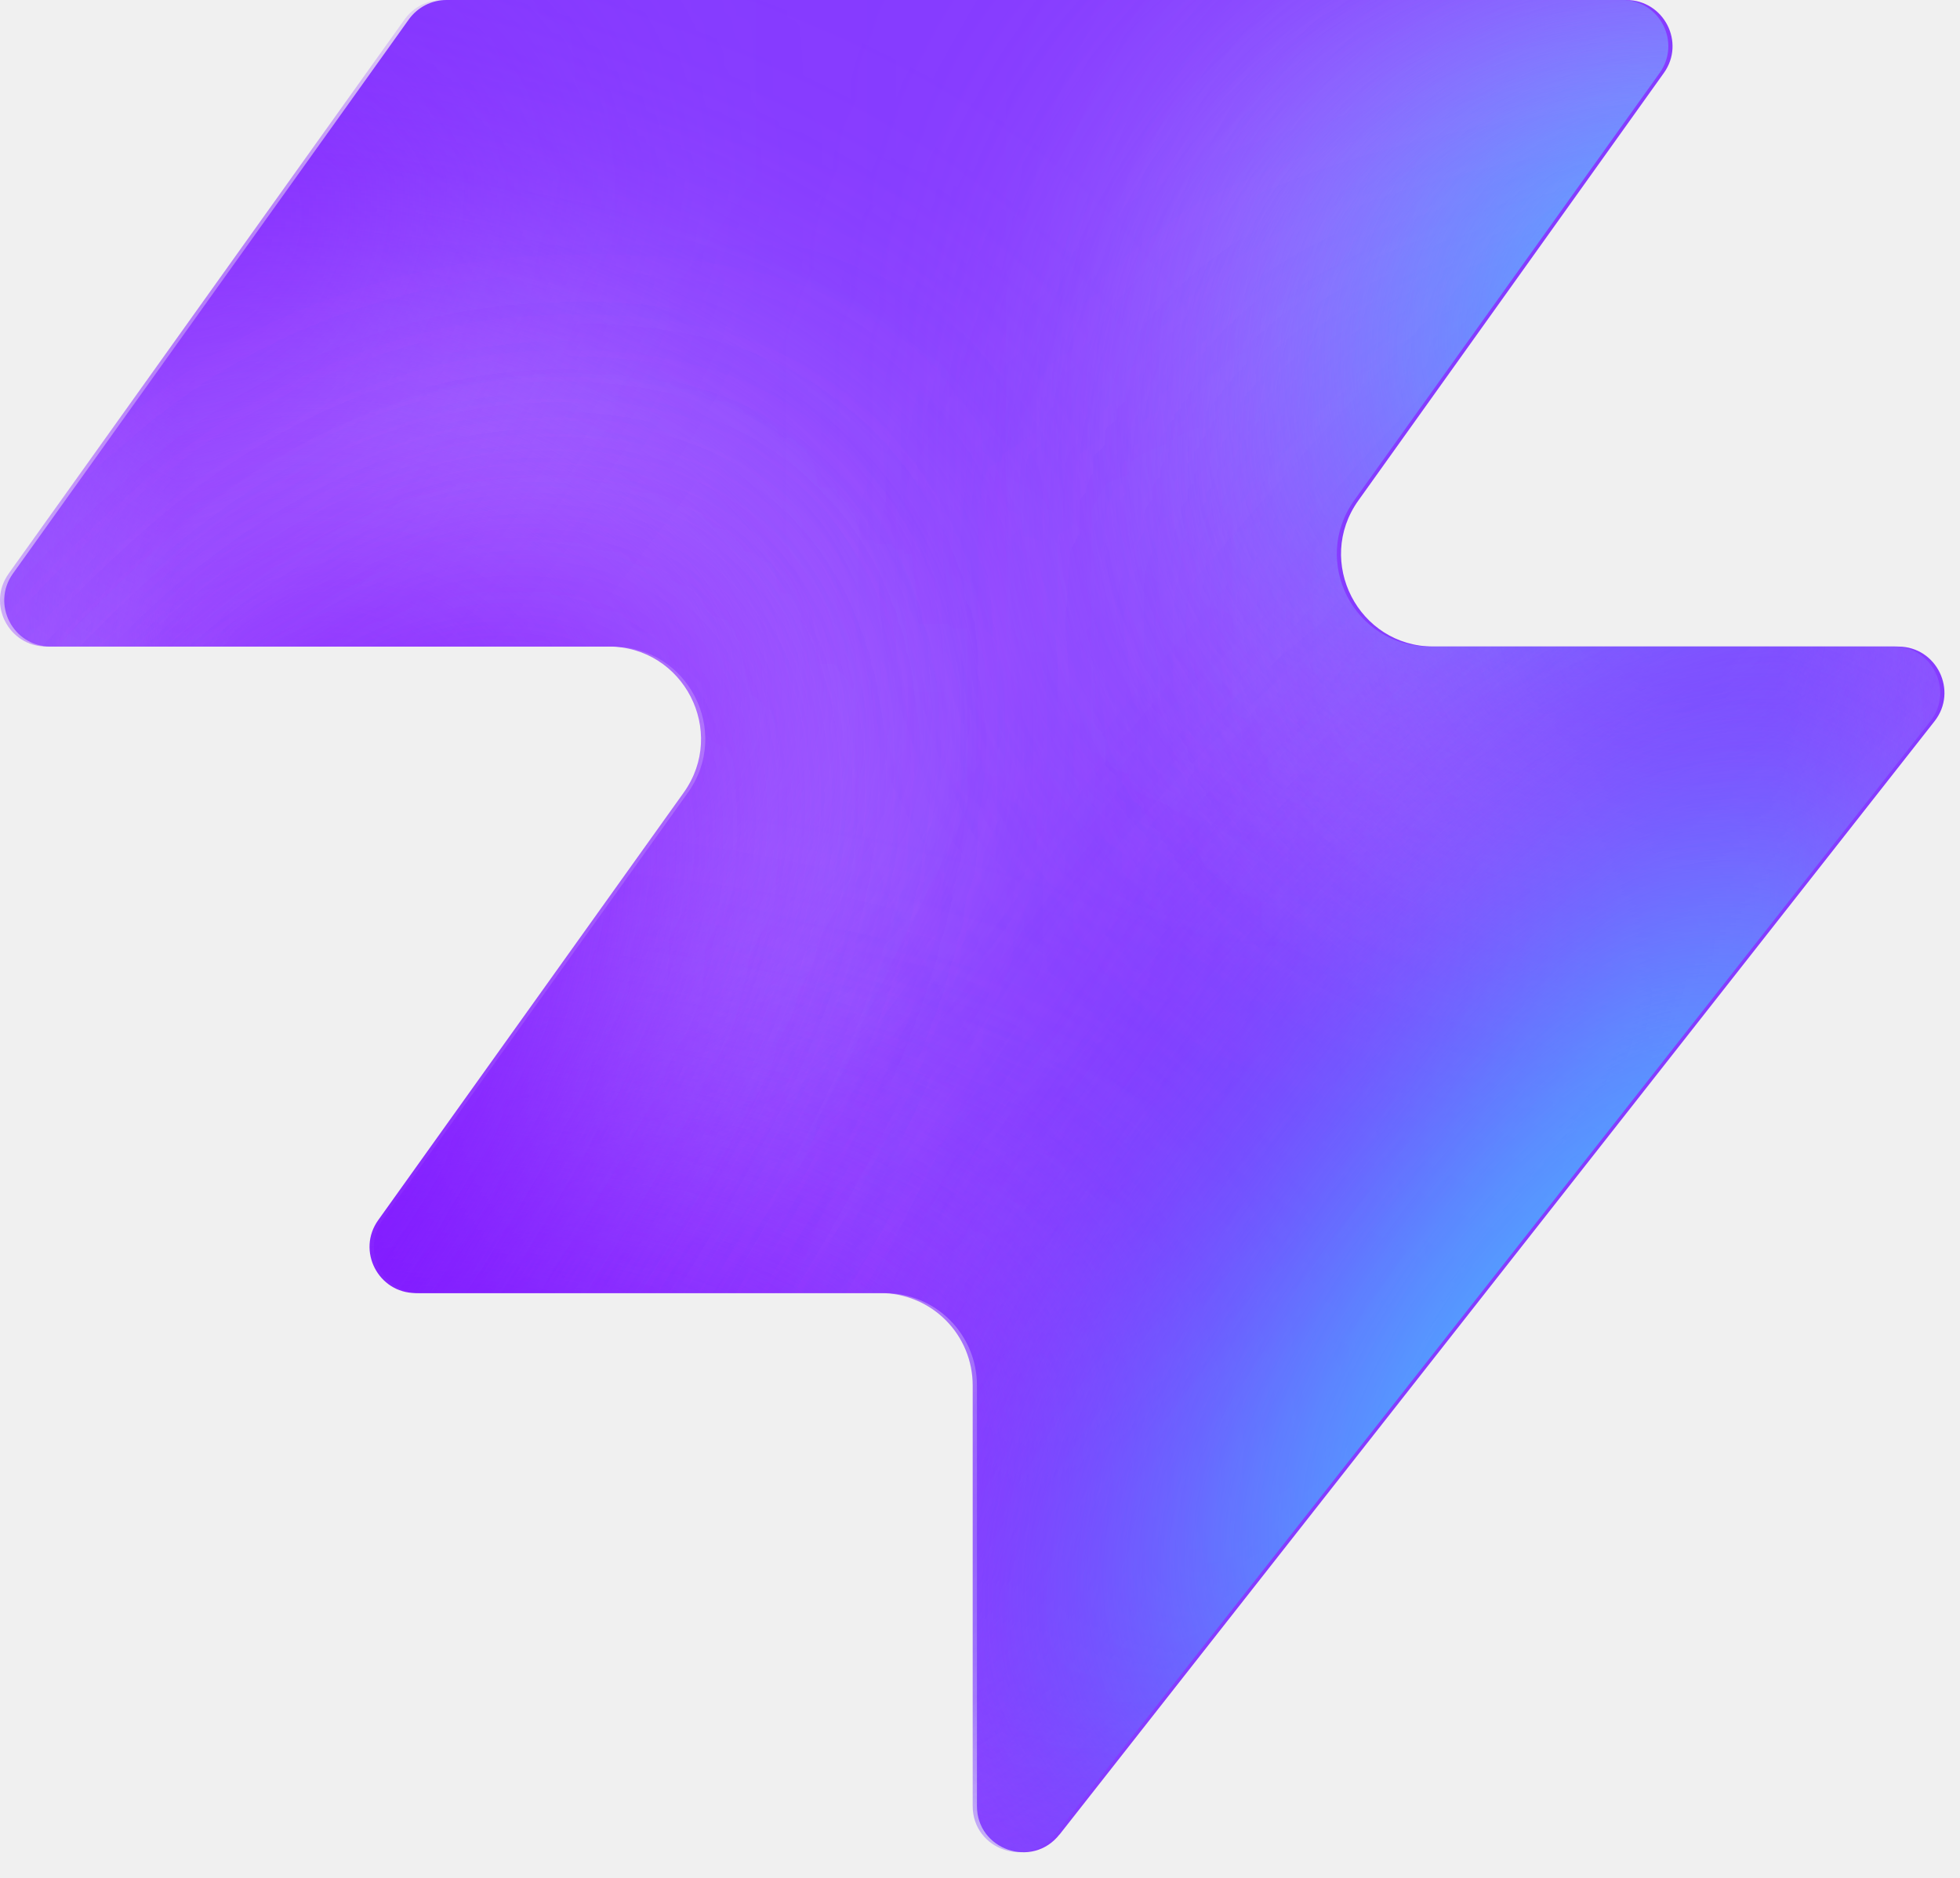
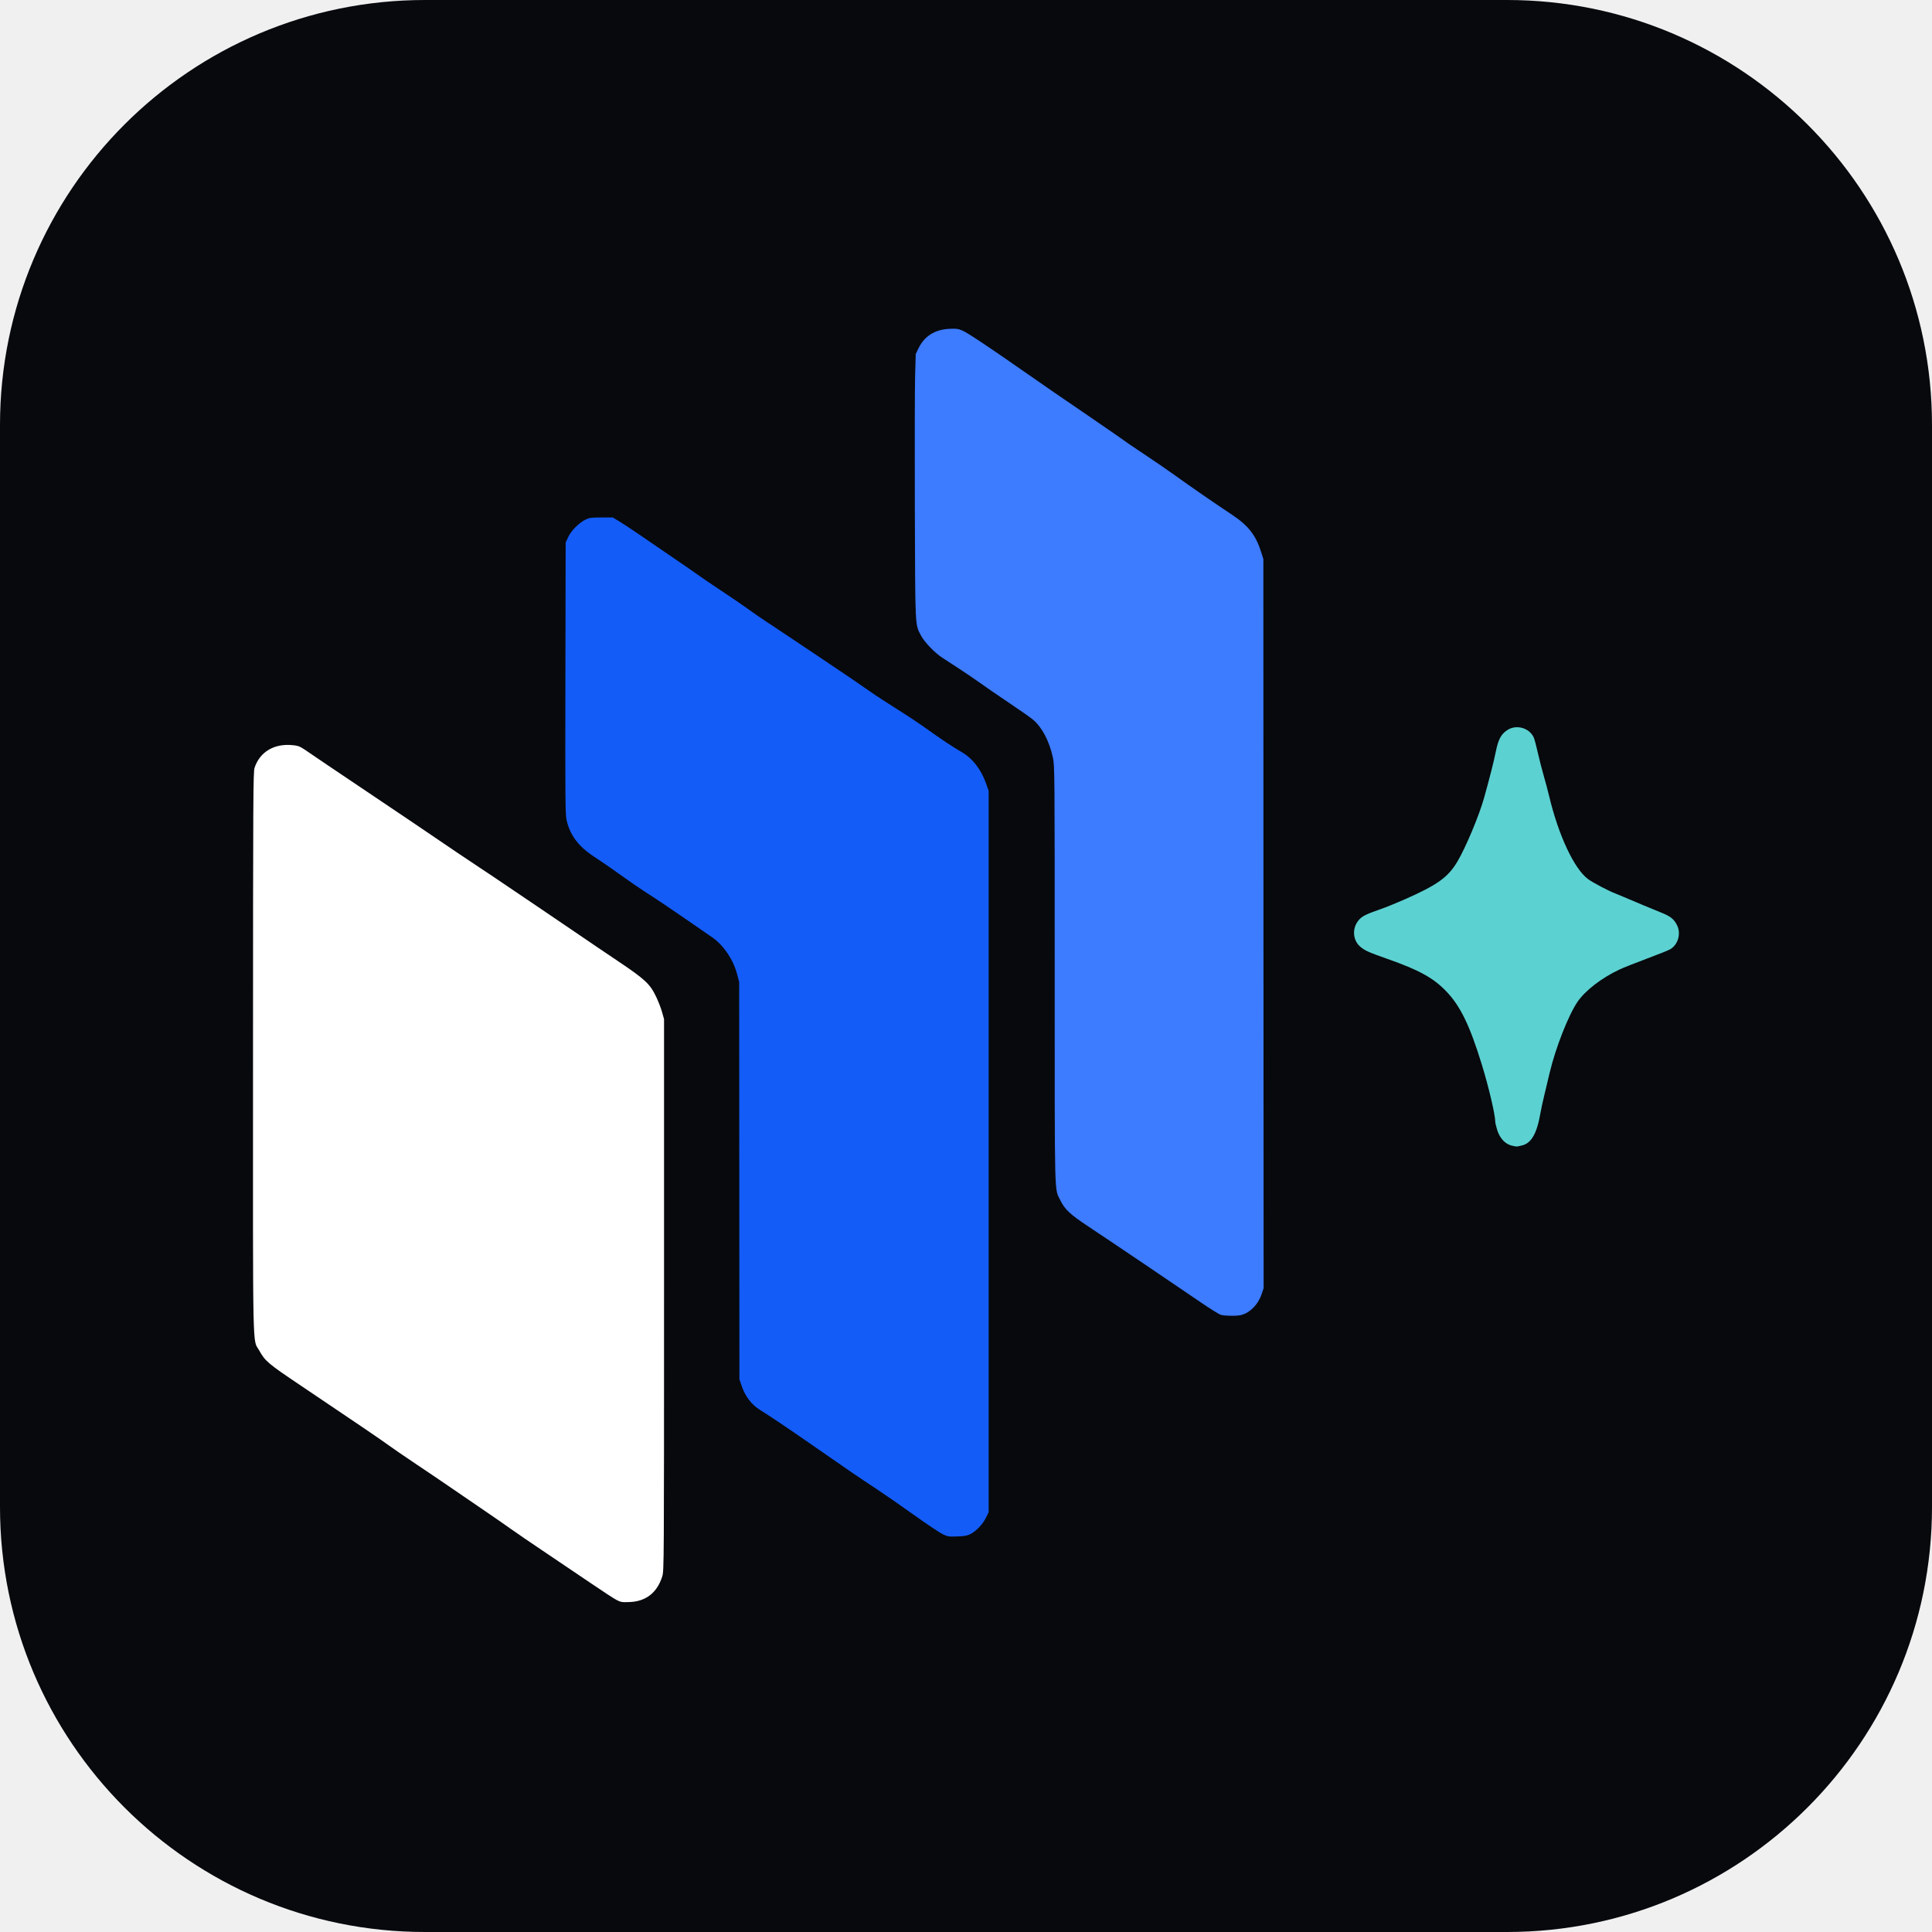
- <svg xmlns="http://www.w3.org/2000/svg" width="48" height="46" fill="none" viewBox="0 0 48 46">
-   <path fill="#863bff" d="M25.946 44.938c-.664.845-2.021.375-2.021-.698V33.937a2.26 2.26 0 0 0-2.262-2.262H10.287c-.92 0-1.456-1.04-.92-1.788l7.48-10.471c1.07-1.497 0-3.578-1.842-3.578H1.237c-.92 0-1.456-1.04-.92-1.788L10.013.474c.214-.297.556-.474.92-.474h28.894c.92 0 1.456 1.04.92 1.788l-7.48 10.471c-1.07 1.498 0 3.579 1.842 3.579h11.377c.943 0 1.473 1.088.89 1.83L25.947 44.94z" style="fill:#863bff;fill:color(display-p3 .525 .23 1);fill-opacity:1" />
-   <mask id="a" width="48" height="46" x="0" y="0" maskUnits="userSpaceOnUse" style="mask-type:alpha">
-     <path fill="#000" d="M25.842 44.938c-.664.844-2.021.375-2.021-.698V33.937a2.26 2.26 0 0 0-2.262-2.262H10.183c-.92 0-1.456-1.04-.92-1.788l7.48-10.471c1.07-1.498 0-3.579-1.842-3.579H1.133c-.92 0-1.456-1.04-.92-1.787L9.91.473c.214-.297.556-.474.92-.474h28.894c.92 0 1.456 1.04.92 1.788l-7.48 10.471c-1.07 1.498 0 3.578 1.842 3.578h11.377c.943 0 1.473 1.088.89 1.832L25.843 44.94z" style="fill:#000;fill-opacity:1" />
-   </mask>
-   <g mask="url(#a)">
-     <g filter="url(#b)">
-       <ellipse cx="5.508" cy="14.704" fill="#ede6ff" rx="5.508" ry="14.704" style="fill:#ede6ff;fill:color(display-p3 .927 .903 1);fill-opacity:1" transform="matrix(.00324 1 1 -.00324 -4.47 31.516)" />
-     </g>
-     <g filter="url(#c)">
-       <ellipse cx="10.399" cy="29.851" fill="#ede6ff" rx="10.399" ry="29.851" style="fill:#ede6ff;fill:color(display-p3 .927 .903 1);fill-opacity:1" transform="matrix(.00324 1 1 -.00324 -39.328 7.883)" />
-     </g>
-     <g filter="url(#d)">
-       <ellipse cx="5.508" cy="30.487" fill="#7e14ff" rx="5.508" ry="30.487" style="fill:#7e14ff;fill:color(display-p3 .492 .077 1);fill-opacity:1" transform="rotate(89.814 -25.913 -14.639)scale(1 -1)" />
-     </g>
-     <g filter="url(#e)">
-       <ellipse cx="5.508" cy="30.599" fill="#7e14ff" rx="5.508" ry="30.599" style="fill:#7e14ff;fill:color(display-p3 .492 .077 1);fill-opacity:1" transform="rotate(89.814 -32.644 -3.334)scale(1 -1)" />
-     </g>
-     <g filter="url(#f)">
-       <ellipse cx="5.508" cy="30.599" fill="#7e14ff" rx="5.508" ry="30.599" style="fill:#7e14ff;fill:color(display-p3 .492 .077 1);fill-opacity:1" transform="matrix(.00324 1 1 -.00324 -34.34 30.47)" />
-     </g>
-     <g filter="url(#g)">
-       <ellipse cx="14.072" cy="22.078" fill="#ede6ff" rx="14.072" ry="22.078" style="fill:#ede6ff;fill:color(display-p3 .927 .903 1);fill-opacity:1" transform="rotate(93.35 24.506 48.493)scale(-1 1)" />
-     </g>
-     <g filter="url(#h)">
-       <ellipse cx="3.47" cy="21.501" fill="#7e14ff" rx="3.47" ry="21.501" style="fill:#7e14ff;fill:color(display-p3 .492 .077 1);fill-opacity:1" transform="rotate(89.009 28.708 47.59)scale(-1 1)" />
-     </g>
-     <g filter="url(#i)">
-       <ellipse cx="3.47" cy="21.501" fill="#7e14ff" rx="3.47" ry="21.501" style="fill:#7e14ff;fill:color(display-p3 .492 .077 1);fill-opacity:1" transform="rotate(89.009 28.708 47.59)scale(-1 1)" />
-     </g>
-     <g filter="url(#j)">
-       <ellipse cx=".387" cy="8.972" fill="#7e14ff" rx="4.407" ry="29.108" style="fill:#7e14ff;fill:color(display-p3 .492 .077 1);fill-opacity:1" transform="rotate(39.51 .387 8.972)" />
-     </g>
-     <g filter="url(#k)">
-       <ellipse cx="47.523" cy="-6.092" fill="#7e14ff" rx="4.407" ry="29.108" style="fill:#7e14ff;fill:color(display-p3 .492 .077 1);fill-opacity:1" transform="rotate(37.892 47.523 -6.092)" />
-     </g>
-     <g filter="url(#l)">
-       <ellipse cx="41.412" cy="6.333" fill="#47bfff" rx="5.971" ry="9.665" style="fill:#47bfff;fill:color(display-p3 .28 .748 1);fill-opacity:1" transform="rotate(37.892 41.412 6.333)" />
-     </g>
-     <g filter="url(#m)">
-       <ellipse cx="-1.879" cy="38.332" fill="#7e14ff" rx="4.407" ry="29.108" style="fill:#7e14ff;fill:color(display-p3 .492 .077 1);fill-opacity:1" transform="rotate(37.892 -1.88 38.332)" />
-     </g>
-     <g filter="url(#n)">
-       <ellipse cx="-1.879" cy="38.332" fill="#7e14ff" rx="4.407" ry="29.108" style="fill:#7e14ff;fill:color(display-p3 .492 .077 1);fill-opacity:1" transform="rotate(37.892 -1.88 38.332)" />
-     </g>
-     <g filter="url(#o)">
-       <ellipse cx="35.651" cy="29.907" fill="#7e14ff" rx="4.407" ry="29.108" style="fill:#7e14ff;fill:color(display-p3 .492 .077 1);fill-opacity:1" transform="rotate(37.892 35.651 29.907)" />
-     </g>
-     <g filter="url(#p)">
-       <ellipse cx="38.418" cy="32.4" fill="#47bfff" rx="5.971" ry="15.297" style="fill:#47bfff;fill:color(display-p3 .28 .748 1);fill-opacity:1" transform="rotate(37.892 38.418 32.4)" />
-     </g>
+ <svg xmlns="http://www.w3.org/2000/svg" viewBox="0 0 64 64" width="64" height="64">
+   <rect width="64" height="64" rx="14.08" fill="#07090D" />
+   <g transform="translate(-22.64 -19.83) scale(0.1223773)">
+     <path fill="#FFFFFF" fill-rule="evenodd" d="M351.80 595.08 C351.07 594.69 348.09 592.75 345.18 590.76 C342.26 588.77 336.64 584.98 332.69 582.33 C328.74 579.68 324.52 576.80 323.32 575.93 C322.11 575.06 319.21 573.05 316.88 571.46 C314.54 569.87 310.49 567.10 307.88 565.30 C305.26 563.50 300.65 560.37 297.62 558.35 C294.60 556.33 291.35 554.10 290.40 553.40 C288.57 552.04 280.16 546.33 266.43 537.11 C257.54 531.14 256.78 530.50 255.18 527.62 C253.32 524.25 253.47 531.44 253.49 447.03 C253.50 377.32 253.54 371.02 253.91 369.88 C255.34 365.52 259.28 363.21 264.33 363.76 C265.95 363.93 266.21 364.06 268.96 365.96 C270.56 367.06 276.15 370.84 281.38 374.34 C290.98 380.78 305.18 390.37 308.38 392.58 C309.34 393.24 312.21 395.15 314.75 396.84 C317.29 398.52 320.61 400.74 322.12 401.78 C323.64 402.81 327.86 405.67 331.50 408.12 C335.14 410.58 339.87 413.78 342.00 415.25 C344.13 416.72 348.69 419.80 352.12 422.10 C359.59 427.11 360.95 428.37 362.59 431.81 C363.20 433.08 363.94 434.98 364.22 436.02 L364.75 437.91 L364.75 512.56 C364.75 584.97 364.74 587.25 364.28 588.72 C362.90 593.16 359.86 595.54 355.38 595.70 C353.31 595.78 353.02 595.73 351.80 595.08 Z" />
+     <path fill="#145CF8" fill-rule="evenodd" d="M440.12 577.30 C439.30 576.89 435.76 574.52 432.25 572.01 C428.75 569.51 424.14 566.32 422.01 564.92 C417.25 561.79 415.14 560.35 405.08 553.35 C398.29 548.63 393.80 545.61 390.67 543.65 C388.41 542.24 386.69 539.97 385.74 537.12 L385.15 535.38 L385.12 481.62 L385.09 427.88 L384.55 425.81 C383.51 421.84 380.98 418.04 377.91 415.85 C375.97 414.47 364.58 406.67 362.75 405.48 C361.99 404.98 360.36 403.92 359.12 403.12 C357.89 402.31 355.75 400.85 354.38 399.86 C350.39 397.01 348.29 395.56 345.75 393.89 C341.61 391.17 339.33 388.15 338.39 384.12 C338.02 382.54 337.99 378.96 338.05 345.62 L338.12 308.88 L338.81 307.42 C339.61 305.70 341.64 303.64 343.39 302.75 C344.51 302.18 344.91 302.12 347.75 302.12 L350.88 302.12 L352.62 303.17 C353.59 303.75 356.18 305.45 358.38 306.97 C360.57 308.48 364.51 311.17 367.12 312.95 C369.74 314.72 372.77 316.82 373.88 317.62 C374.98 318.41 378.01 320.47 380.61 322.19 C383.22 323.92 386.37 326.07 387.61 326.98 C388.86 327.89 391.00 329.38 392.38 330.28 C394.90 331.94 397.32 333.55 406.38 339.62 C414.94 345.36 417.45 347.06 420.21 349.01 C421.67 350.05 425.01 352.24 427.62 353.87 C430.24 355.50 433.89 357.93 435.75 359.26 C439.79 362.16 443.09 364.36 445.12 365.50 C448.20 367.25 450.54 370.22 451.92 374.12 L452.62 376.12 L452.62 473.75 L452.62 571.38 L451.89 572.87 C451.04 574.61 449.29 576.46 447.72 577.28 C446.84 577.73 446.12 577.87 444.12 577.94 C441.78 578.02 441.53 577.98 440.12 577.30 Z" />
+     <path fill="#3D7BFF" fill-rule="evenodd" d="M515.50 517.96 C515.02 517.83 512.60 516.33 510.12 514.63 C504.43 510.72 485.29 497.80 479.49 493.96 C474.67 490.77 473.22 489.40 472.01 486.92 C470.39 483.59 470.50 488.01 470.50 425.87 C470.50 370.66 470.49 369.30 470.01 367.11 C469.03 362.60 467.06 358.87 464.56 356.79 C463.91 356.25 460.96 354.18 458.00 352.20 C455.04 350.21 451.61 347.86 450.38 346.96 C449.14 346.07 446.61 344.34 444.75 343.13 C442.89 341.92 440.76 340.53 440.00 340.03 C437.99 338.71 435.24 335.85 434.33 334.12 C432.67 330.97 432.75 332.59 432.64 299.69 C432.59 283.29 432.62 267.17 432.71 263.87 L432.88 257.86 L433.70 256.19 C435.26 253.02 438.10 251.24 441.89 251.06 C443.85 250.96 444.34 251.02 445.51 251.52 C446.88 252.09 452.65 255.94 462.40 262.75 C468.33 266.89 471.51 269.08 479.32 274.40 C482.38 276.48 485.77 278.82 486.88 279.60 C490.33 282.06 491.27 282.71 495.27 285.36 C497.41 286.78 500.75 289.07 502.68 290.45 C508.26 294.44 513.27 297.90 518.56 301.42 C522.94 304.35 524.94 306.91 526.38 311.47 L526.98 313.38 L527.01 412.06 L527.05 510.74 L526.50 512.38 C525.59 515.11 523.44 517.33 521.04 517.99 C519.92 518.30 516.69 518.28 515.50 517.96 Z" />
+     <path fill="#5CD1D1" fill-rule="evenodd" d="M594.14 472.13 C592.37 471.66 590.96 470.11 590.27 467.89 C589.98 466.96 589.75 465.96 589.75 465.66 C589.75 463.78 587.98 456.27 586.09 450.12 C582.84 439.56 580.27 434.28 576.40 430.29 C573.00 426.76 569.02 424.57 560.66 421.64 C555.51 419.83 554.48 419.37 553.25 418.33 C551.04 416.48 550.94 413.01 553.03 410.85 C553.88 409.97 555.00 409.43 558.75 408.12 C560.19 407.62 563.12 406.43 565.25 405.49 C574.05 401.60 576.94 399.54 579.46 395.33 C581.72 391.56 585.42 382.74 586.74 377.97 C588.31 372.32 589.33 368.30 589.86 365.69 C590.56 362.23 591.26 360.86 592.93 359.72 C595.43 357.99 599.17 359.09 600.26 361.88 C600.42 362.29 600.88 364.06 601.28 365.82 C601.68 367.58 602.39 370.34 602.85 371.95 C603.32 373.56 604.00 376.11 604.36 377.62 C606.88 388.17 611.11 397.20 614.85 399.99 C616.09 400.92 620.49 403.24 622.25 403.89 C622.73 404.07 624.08 404.63 625.25 405.14 C627.53 406.13 632.60 408.24 634.60 409.04 C637.24 410.09 638.19 410.86 639.02 412.62 C640.06 414.84 639.22 417.71 637.16 418.97 C636.73 419.24 633.90 420.38 630.88 421.50 C627.85 422.62 624.48 423.96 623.38 424.48 C618.54 426.74 614.09 430.18 612.00 433.25 C609.54 436.88 606.10 445.63 604.49 452.38 C604.06 454.16 603.39 456.98 603.00 458.62 C602.60 460.27 602.15 462.36 602.00 463.25 C601.03 468.92 599.51 471.56 596.88 472.13 C596.46 472.22 595.96 472.33 595.75 472.38 C595.54 472.42 594.82 472.31 594.14 472.13 Z" />
  </g>
-   <defs>
-     <filter id="b" width="60.045" height="41.654" x="-19.77" y="16.149" color-interpolation-filters="sRGB" filterUnits="userSpaceOnUse">
-       <feFlood flood-opacity="0" result="BackgroundImageFix" />
-       <feBlend in="SourceGraphic" in2="BackgroundImageFix" result="shape" />
-       <feGaussianBlur result="effect1_foregroundBlur_2002_17158" stdDeviation="7.659" />
-     </filter>
-     <filter id="c" width="90.34" height="51.437" x="-54.613" y="-7.533" color-interpolation-filters="sRGB" filterUnits="userSpaceOnUse">
-       <feFlood flood-opacity="0" result="BackgroundImageFix" />
-       <feBlend in="SourceGraphic" in2="BackgroundImageFix" result="shape" />
-       <feGaussianBlur result="effect1_foregroundBlur_2002_17158" stdDeviation="7.659" />
-     </filter>
-     <filter id="d" width="79.355" height="29.4" x="-49.64" y="2.03" color-interpolation-filters="sRGB" filterUnits="userSpaceOnUse">
-       <feFlood flood-opacity="0" result="BackgroundImageFix" />
-       <feBlend in="SourceGraphic" in2="BackgroundImageFix" result="shape" />
-       <feGaussianBlur result="effect1_foregroundBlur_2002_17158" stdDeviation="4.596" />
-     </filter>
-     <filter id="e" width="79.579" height="29.4" x="-45.045" y="20.029" color-interpolation-filters="sRGB" filterUnits="userSpaceOnUse">
-       <feFlood flood-opacity="0" result="BackgroundImageFix" />
-       <feBlend in="SourceGraphic" in2="BackgroundImageFix" result="shape" />
-       <feGaussianBlur result="effect1_foregroundBlur_2002_17158" stdDeviation="4.596" />
-     </filter>
-     <filter id="f" width="79.579" height="29.4" x="-43.513" y="21.178" color-interpolation-filters="sRGB" filterUnits="userSpaceOnUse">
-       <feFlood flood-opacity="0" result="BackgroundImageFix" />
-       <feBlend in="SourceGraphic" in2="BackgroundImageFix" result="shape" />
-       <feGaussianBlur result="effect1_foregroundBlur_2002_17158" stdDeviation="4.596" />
-     </filter>
-     <filter id="g" width="74.749" height="58.852" x="15.756" y="-17.901" color-interpolation-filters="sRGB" filterUnits="userSpaceOnUse">
-       <feFlood flood-opacity="0" result="BackgroundImageFix" />
-       <feBlend in="SourceGraphic" in2="BackgroundImageFix" result="shape" />
-       <feGaussianBlur result="effect1_foregroundBlur_2002_17158" stdDeviation="7.659" />
-     </filter>
-     <filter id="h" width="61.377" height="25.362" x="23.548" y="2.284" color-interpolation-filters="sRGB" filterUnits="userSpaceOnUse">
-       <feFlood flood-opacity="0" result="BackgroundImageFix" />
-       <feBlend in="SourceGraphic" in2="BackgroundImageFix" result="shape" />
-       <feGaussianBlur result="effect1_foregroundBlur_2002_17158" stdDeviation="4.596" />
-     </filter>
-     <filter id="i" width="61.377" height="25.362" x="23.548" y="2.284" color-interpolation-filters="sRGB" filterUnits="userSpaceOnUse">
-       <feFlood flood-opacity="0" result="BackgroundImageFix" />
-       <feBlend in="SourceGraphic" in2="BackgroundImageFix" result="shape" />
-       <feGaussianBlur result="effect1_foregroundBlur_2002_17158" stdDeviation="4.596" />
-     </filter>
-     <filter id="j" width="56.045" height="63.649" x="-27.636" y="-22.853" color-interpolation-filters="sRGB" filterUnits="userSpaceOnUse">
-       <feFlood flood-opacity="0" result="BackgroundImageFix" />
-       <feBlend in="SourceGraphic" in2="BackgroundImageFix" result="shape" />
-       <feGaussianBlur result="effect1_foregroundBlur_2002_17158" stdDeviation="4.596" />
-     </filter>
-     <filter id="k" width="54.814" height="64.646" x="20.116" y="-38.415" color-interpolation-filters="sRGB" filterUnits="userSpaceOnUse">
-       <feFlood flood-opacity="0" result="BackgroundImageFix" />
-       <feBlend in="SourceGraphic" in2="BackgroundImageFix" result="shape" />
-       <feGaussianBlur result="effect1_foregroundBlur_2002_17158" stdDeviation="4.596" />
-     </filter>
-     <filter id="l" width="33.541" height="35.313" x="24.641" y="-11.323" color-interpolation-filters="sRGB" filterUnits="userSpaceOnUse">
-       <feFlood flood-opacity="0" result="BackgroundImageFix" />
-       <feBlend in="SourceGraphic" in2="BackgroundImageFix" result="shape" />
-       <feGaussianBlur result="effect1_foregroundBlur_2002_17158" stdDeviation="4.596" />
-     </filter>
-     <filter id="m" width="54.814" height="64.646" x="-29.286" y="6.009" color-interpolation-filters="sRGB" filterUnits="userSpaceOnUse">
-       <feFlood flood-opacity="0" result="BackgroundImageFix" />
-       <feBlend in="SourceGraphic" in2="BackgroundImageFix" result="shape" />
-       <feGaussianBlur result="effect1_foregroundBlur_2002_17158" stdDeviation="4.596" />
-     </filter>
-     <filter id="n" width="54.814" height="64.646" x="-29.286" y="6.009" color-interpolation-filters="sRGB" filterUnits="userSpaceOnUse">
-       <feFlood flood-opacity="0" result="BackgroundImageFix" />
-       <feBlend in="SourceGraphic" in2="BackgroundImageFix" result="shape" />
-       <feGaussianBlur result="effect1_foregroundBlur_2002_17158" stdDeviation="4.596" />
-     </filter>
-     <filter id="o" width="54.814" height="64.646" x="8.244" y="-2.416" color-interpolation-filters="sRGB" filterUnits="userSpaceOnUse">
-       <feFlood flood-opacity="0" result="BackgroundImageFix" />
-       <feBlend in="SourceGraphic" in2="BackgroundImageFix" result="shape" />
-       <feGaussianBlur result="effect1_foregroundBlur_2002_17158" stdDeviation="4.596" />
-     </filter>
-     <filter id="p" width="39.409" height="43.623" x="18.713" y="10.588" color-interpolation-filters="sRGB" filterUnits="userSpaceOnUse">
-       <feFlood flood-opacity="0" result="BackgroundImageFix" />
-       <feBlend in="SourceGraphic" in2="BackgroundImageFix" result="shape" />
-       <feGaussianBlur result="effect1_foregroundBlur_2002_17158" stdDeviation="4.596" />
-     </filter>
-   </defs>
</svg>
